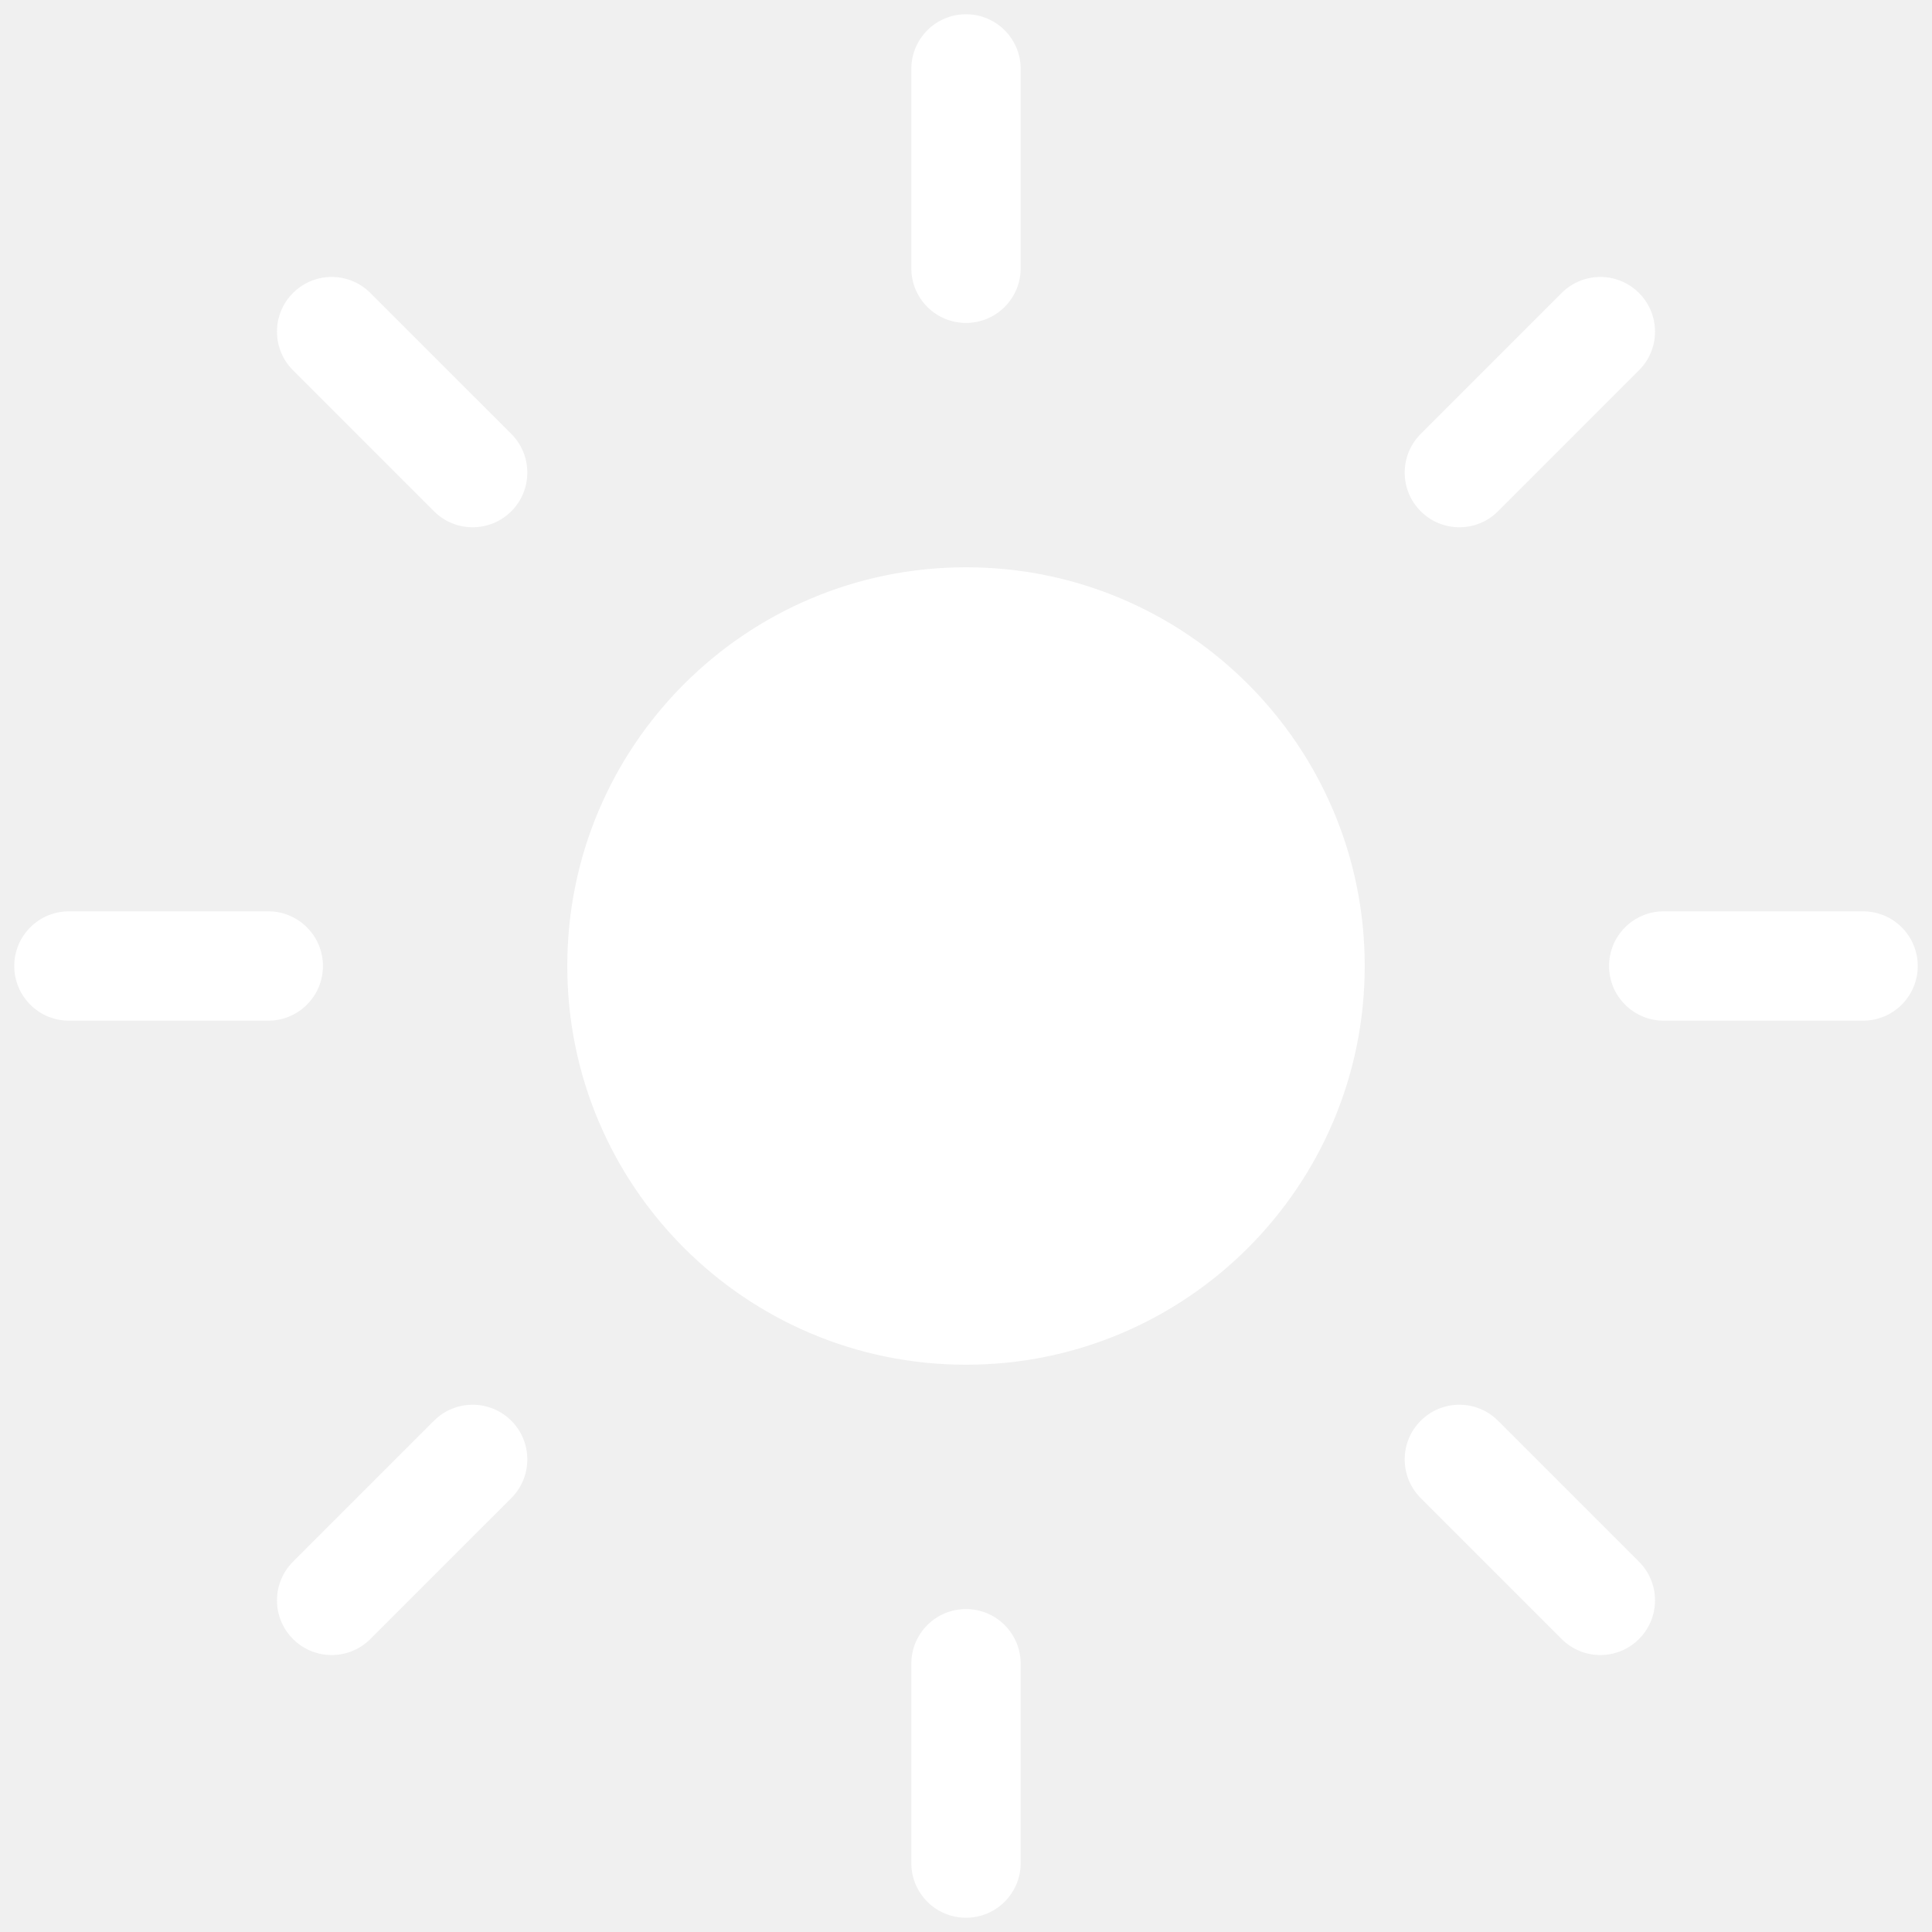
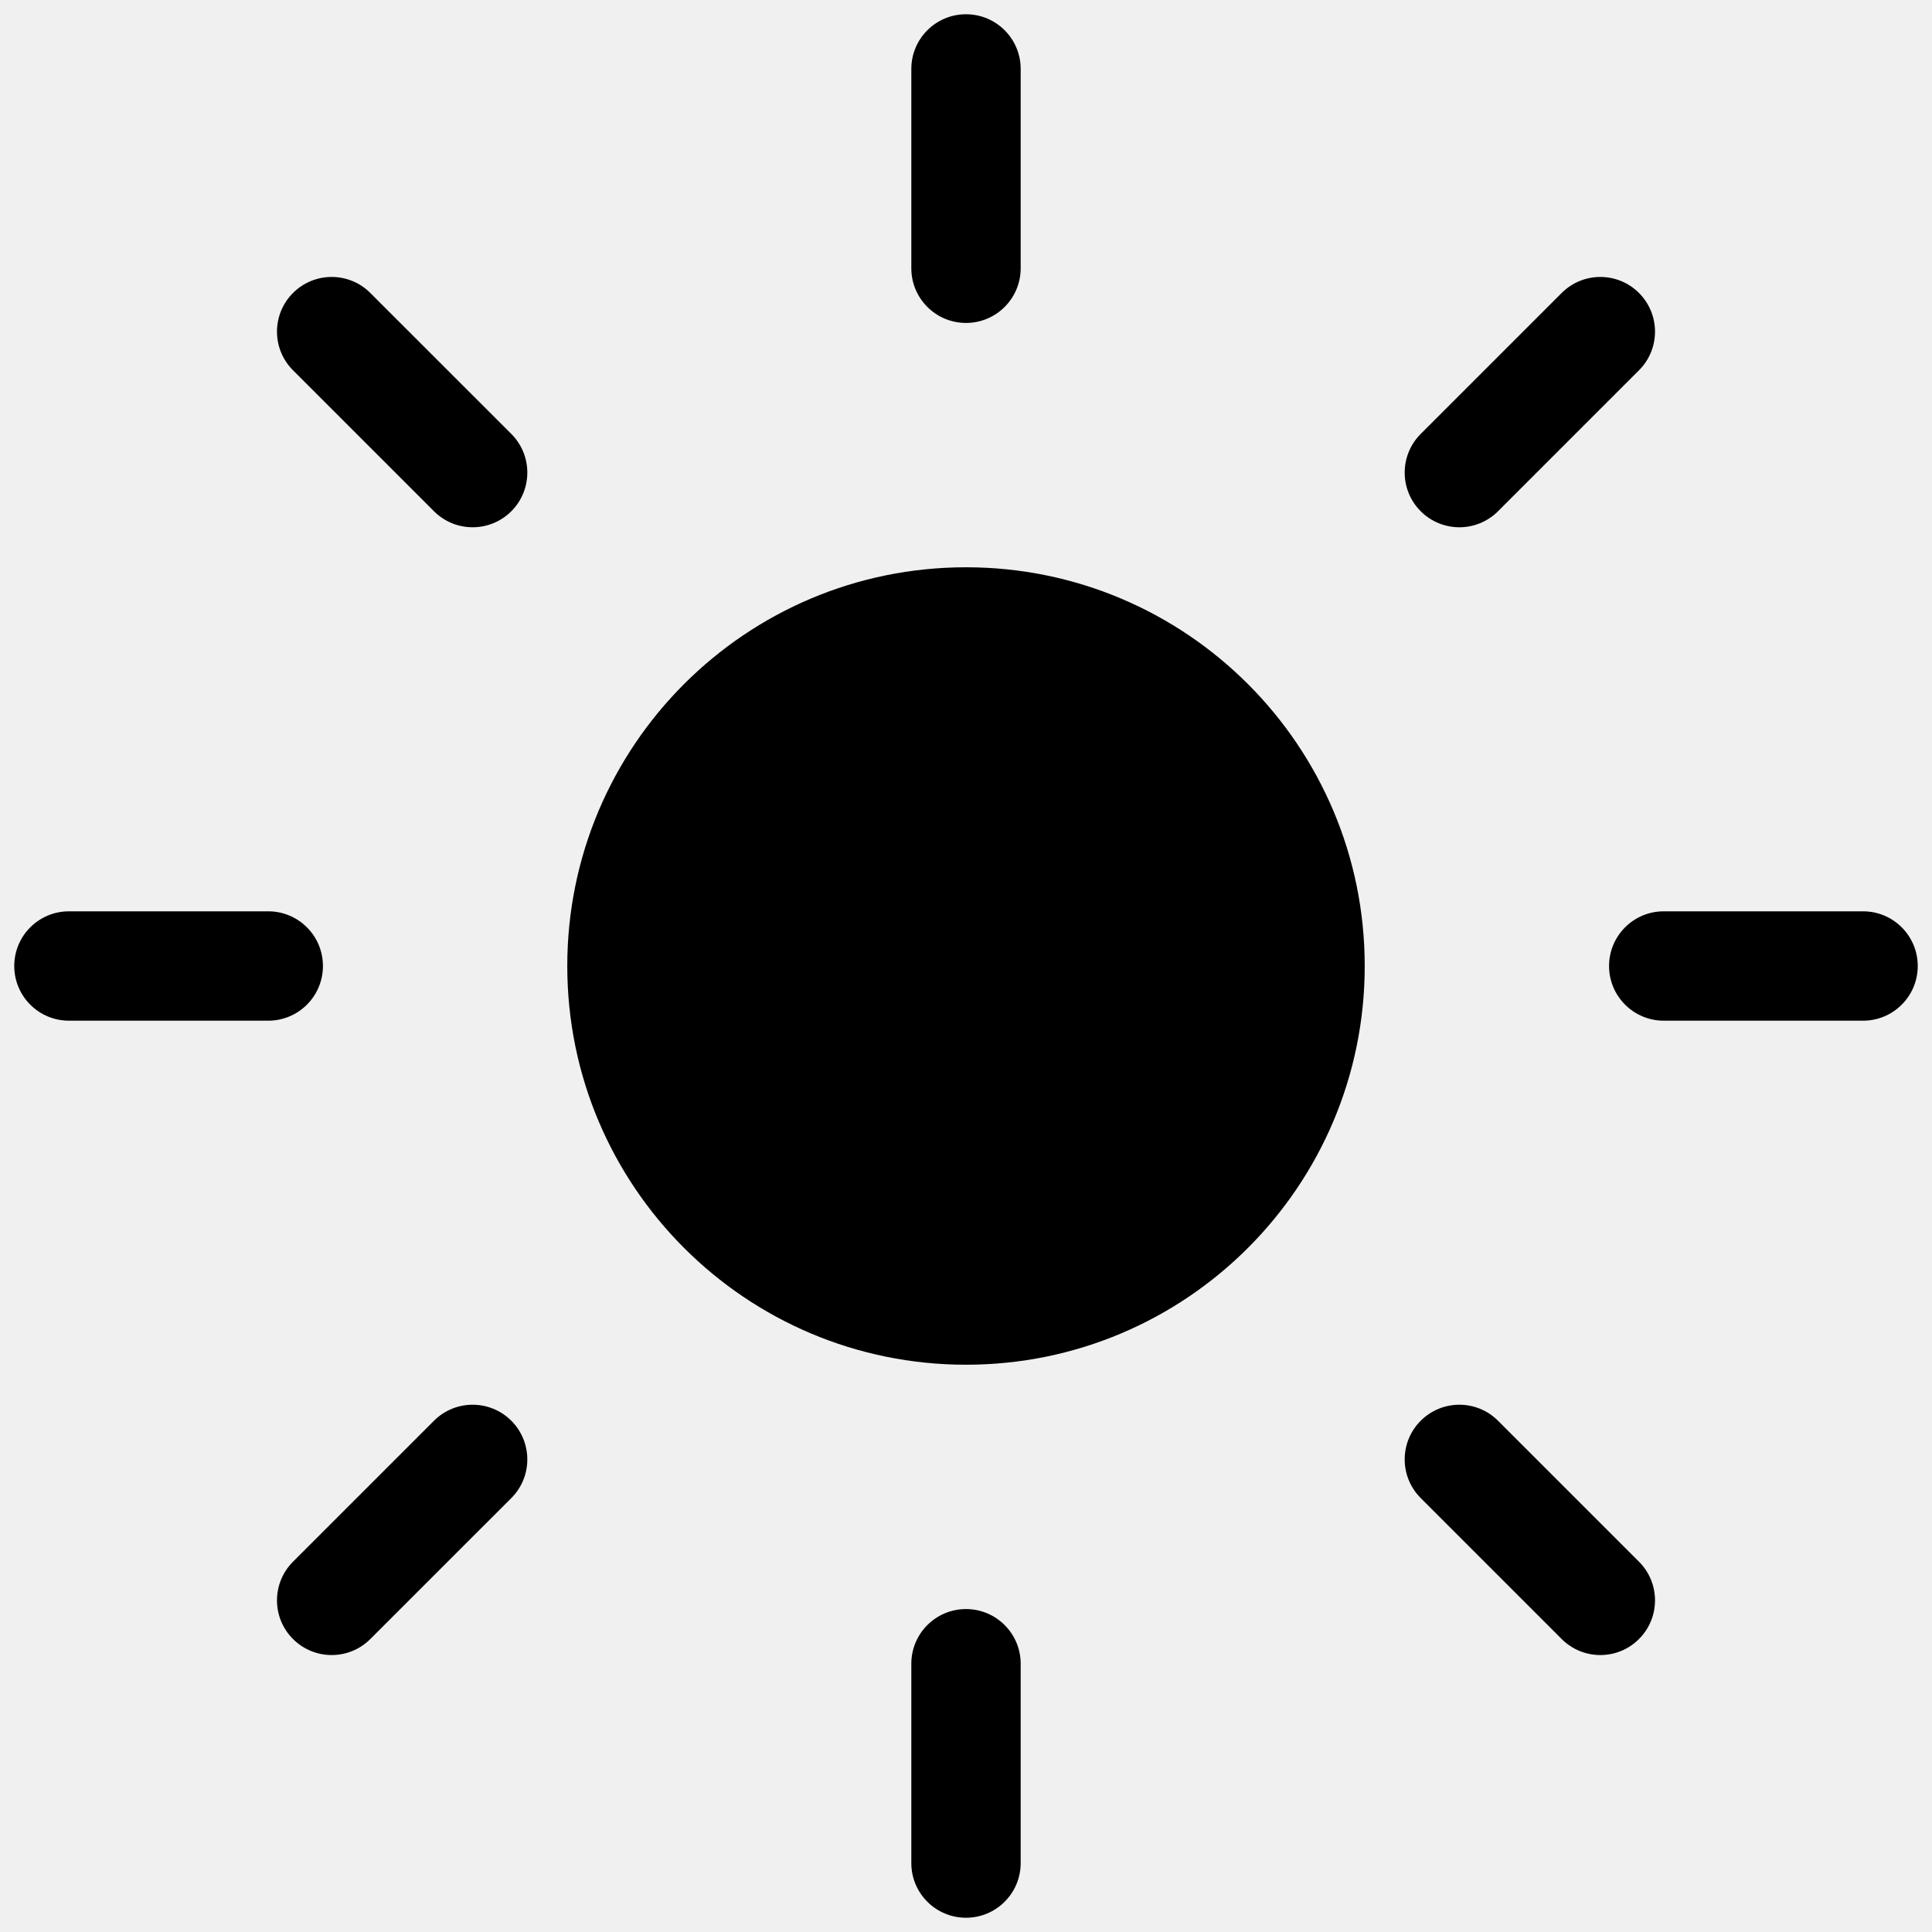
<svg xmlns="http://www.w3.org/2000/svg" width="53" height="53" viewBox="0 0 53 53" fill="none">
-   <path fill-rule="evenodd" clip-rule="evenodd" d="M26.5 0.391C27.328 0.391 28 1.062 28 1.891V7.359C28 8.188 27.328 8.859 26.5 8.859C25.672 8.859 25 8.188 25 7.359V1.891C25 1.062 25.672 0.391 26.5 0.391ZM37.438 26.5C37.438 32.541 32.541 37.438 26.5 37.438C20.459 37.438 15.562 32.541 15.562 26.5C15.562 20.459 20.459 15.562 26.5 15.562C32.541 15.562 37.438 20.459 37.438 26.5ZM28 45.641C28 44.812 27.328 44.141 26.5 44.141C25.672 44.141 25 44.812 25 45.641V51.109C25 51.938 25.672 52.609 26.5 52.609C27.328 52.609 28 51.938 28 51.109V45.641ZM44.962 8.037C45.548 8.623 45.548 9.573 44.962 10.158L41.095 14.025C40.509 14.611 39.56 14.611 38.974 14.025C38.388 13.44 38.388 12.49 38.974 11.904L42.841 8.037C43.427 7.451 44.376 7.451 44.962 8.037ZM14.027 41.096C14.612 40.511 14.612 39.561 14.027 38.975C13.441 38.389 12.491 38.389 11.905 38.975L8.038 42.842C7.452 43.428 7.452 44.378 8.038 44.963C8.624 45.549 9.574 45.549 10.159 44.963L14.027 41.096ZM52.609 26.5C52.609 27.328 51.938 28 51.109 28H45.641C44.812 28 44.141 27.328 44.141 26.5C44.141 25.672 44.812 25 45.641 25H51.109C51.938 25 52.609 25.672 52.609 26.5ZM7.359 28C8.188 28 8.859 27.328 8.859 26.5C8.859 25.672 8.188 25 7.359 25H1.891C1.062 25 0.391 25.672 0.391 26.5C0.391 27.328 1.062 28 1.891 28H7.359ZM44.962 44.963C44.376 45.549 43.427 45.549 42.841 44.963L38.974 41.096C38.388 40.51 38.388 39.56 38.974 38.975C39.56 38.389 40.509 38.389 41.095 38.975L44.962 42.842C45.548 43.427 45.548 44.377 44.962 44.963ZM11.905 14.025C12.491 14.611 13.441 14.611 14.027 14.025C14.612 13.439 14.612 12.489 14.027 11.904L10.159 8.037C9.574 7.451 8.624 7.451 8.038 8.037C7.452 8.622 7.452 9.572 8.038 10.158L11.905 14.025Z" fill="white" />
+   <path fill-rule="evenodd" clip-rule="evenodd" d="M26.5 0.391C27.328 0.391 28 1.062 28 1.891V7.359C28 8.188 27.328 8.859 26.5 8.859C25.672 8.859 25 8.188 25 7.359V1.891C25 1.062 25.672 0.391 26.5 0.391ZM37.438 26.5C37.438 32.541 32.541 37.438 26.5 37.438C20.459 37.438 15.562 32.541 15.562 26.5C15.562 20.459 20.459 15.562 26.5 15.562C32.541 15.562 37.438 20.459 37.438 26.5ZM28 45.641C28 44.812 27.328 44.141 26.5 44.141C25.672 44.141 25 44.812 25 45.641V51.109C25 51.938 25.672 52.609 26.5 52.609C27.328 52.609 28 51.938 28 51.109V45.641ZM44.962 8.037C45.548 8.623 45.548 9.573 44.962 10.158L41.095 14.025C40.509 14.611 39.56 14.611 38.974 14.025C38.388 13.44 38.388 12.49 38.974 11.904L42.841 8.037C43.427 7.451 44.376 7.451 44.962 8.037ZM14.027 41.096C14.612 40.511 14.612 39.561 14.027 38.975C13.441 38.389 12.491 38.389 11.905 38.975L8.038 42.842C7.452 43.428 7.452 44.378 8.038 44.963C8.624 45.549 9.574 45.549 10.159 44.963L14.027 41.096ZM52.609 26.5C52.609 27.328 51.938 28 51.109 28H45.641C44.812 28 44.141 27.328 44.141 26.5C44.141 25.672 44.812 25 45.641 25H51.109C51.938 25 52.609 25.672 52.609 26.5ZM7.359 28C8.188 28 8.859 27.328 8.859 26.5C8.859 25.672 8.188 25 7.359 25H1.891C1.062 25 0.391 25.672 0.391 26.5C0.391 27.328 1.062 28 1.891 28H7.359ZM44.962 44.963C44.376 45.549 43.427 45.549 42.841 44.963L38.974 41.096C38.388 40.51 38.388 39.56 38.974 38.975C39.56 38.389 40.509 38.389 41.095 38.975L44.962 42.842C45.548 43.427 45.548 44.377 44.962 44.963ZM11.905 14.025C12.491 14.611 13.441 14.611 14.027 14.025C14.612 13.439 14.612 12.489 14.027 11.904L10.159 8.037C9.574 7.451 8.624 7.451 8.038 8.037C7.452 8.622 7.452 9.572 8.038 10.158L11.905 14.025Z" fill="currentColor" />
</svg>
